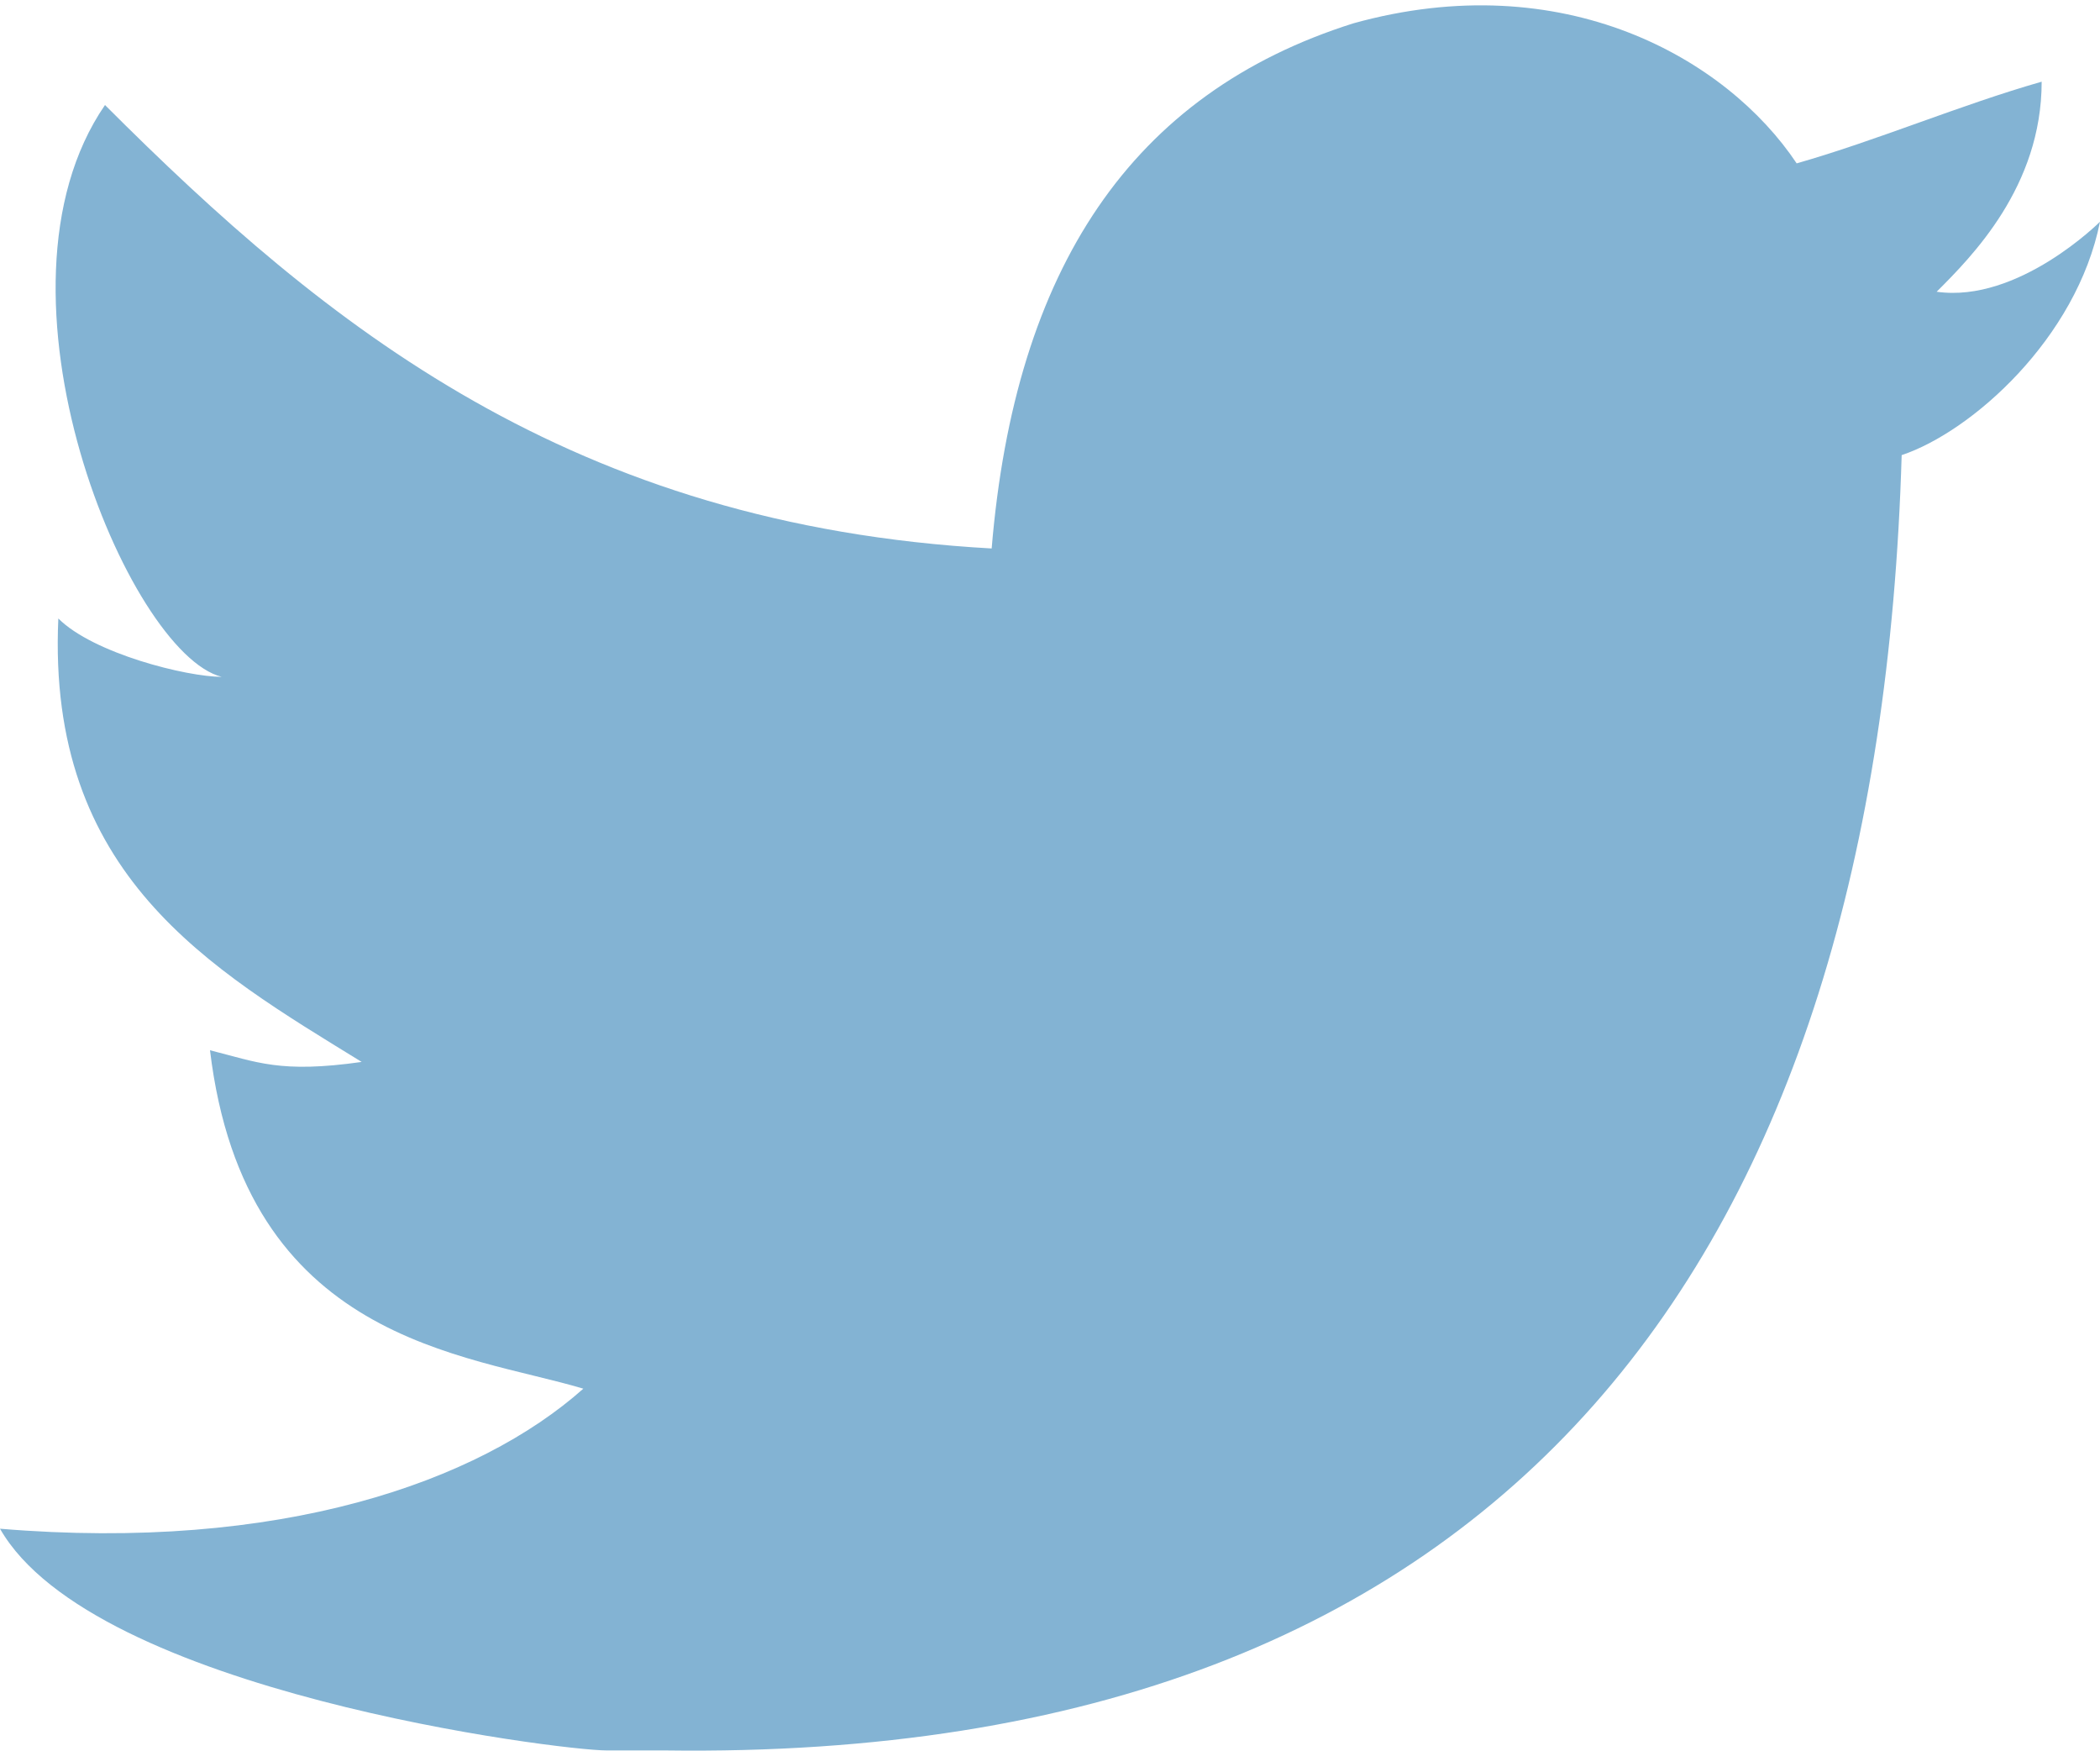
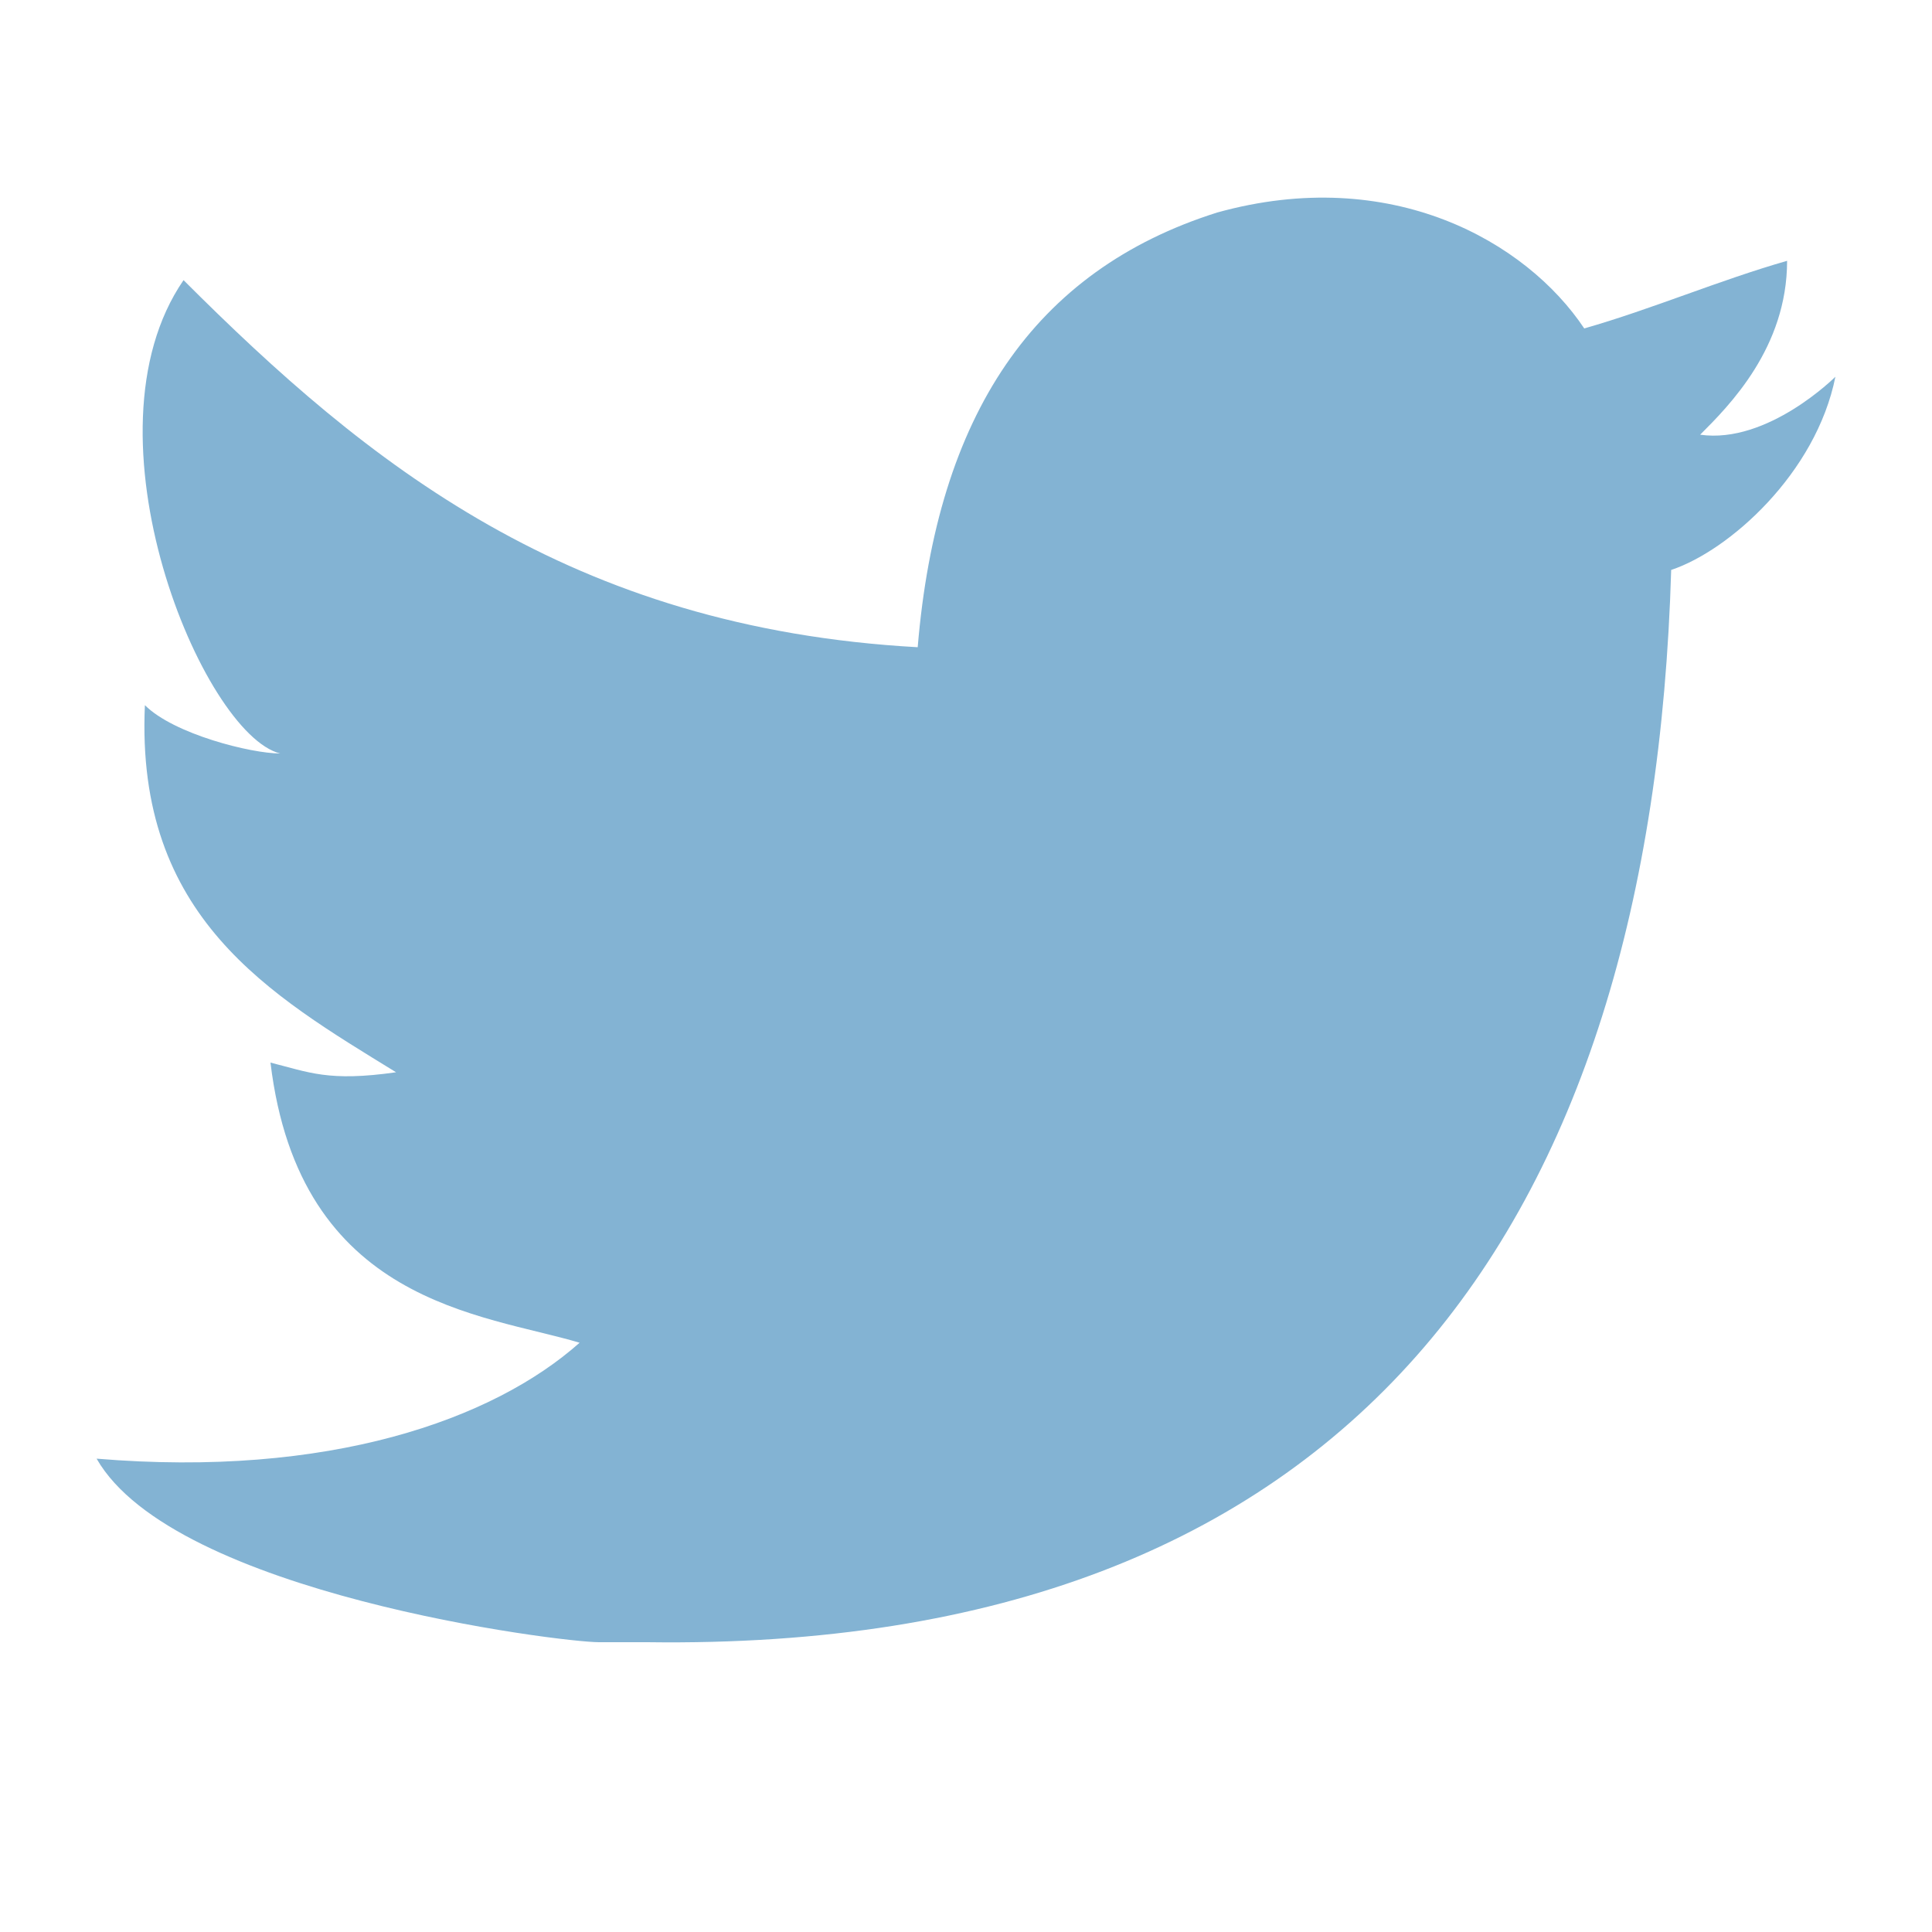
- <svg xmlns="http://www.w3.org/2000/svg" width="18" height="15" viewBox="0 0 18 15" fill="none">
-   <path d="M11.6 0.2C13.4 -0.3 14.8 0.5 15.4 1.4C16.1 1.2 16.8 0.9 17.5 0.7C17.5 1.6 16.9 2.2 16.6 2.5C17.3 2.6 18 1.9 18 1.9C17.8 2.9 16.9 3.7 16.3 3.9C16.1 10.7 13 15.1 5.7 15C5.1 15 5.8 15 5.2 15C4.8 15 0.8 14.5 0 13.1C2.4 13.3 4.1 12.7 5 11.9C4 11.6 2.1 11.5 1.8 9C2.2 9.1 2.4 9.2 3.1 9.1C1.8 8.3 0.4 7.5 0.5 5.3C0.8 5.6 1.6 5.8 1.9 5.8C1.1 5.6 -0.2 2.5 0.9 0.9C2.8 2.8 4.9 4.5 8.5 4.7C8.7 2.3 9.7 0.8 11.6 0.2Z" fill="#83B3D3" />
+ <svg xmlns="http://www.w3.org/2000/svg" fill="none" viewBox="0 0 20 20">
+   <path d="M12.6 2.2c1.8-.5 3.2.3 3.8 1.2.7-.2 1.4-.5 2.1-.7 0 .9-.6 1.5-.9 1.8.7.1 1.4-.6 1.4-.6-.2 1-1.1 1.8-1.7 2C17.1 12.7 14 17.1 6.7 17h-.5c-.4 0-4.4-.5-5.2-1.9 2.4.2 4.1-.4 5-1.2-1-.3-2.9-.4-3.2-2.9.4.1.6.2 1.3.1-1.3-.8-2.7-1.6-2.6-3.8.3.3 1.1.5 1.4.5-.8-.2-2.1-3.3-1-4.9 1.9 1.9 4 3.6 7.6 3.8.2-2.4 1.2-3.9 3.1-4.5Z" fill="#83B3D3" />
</svg>
